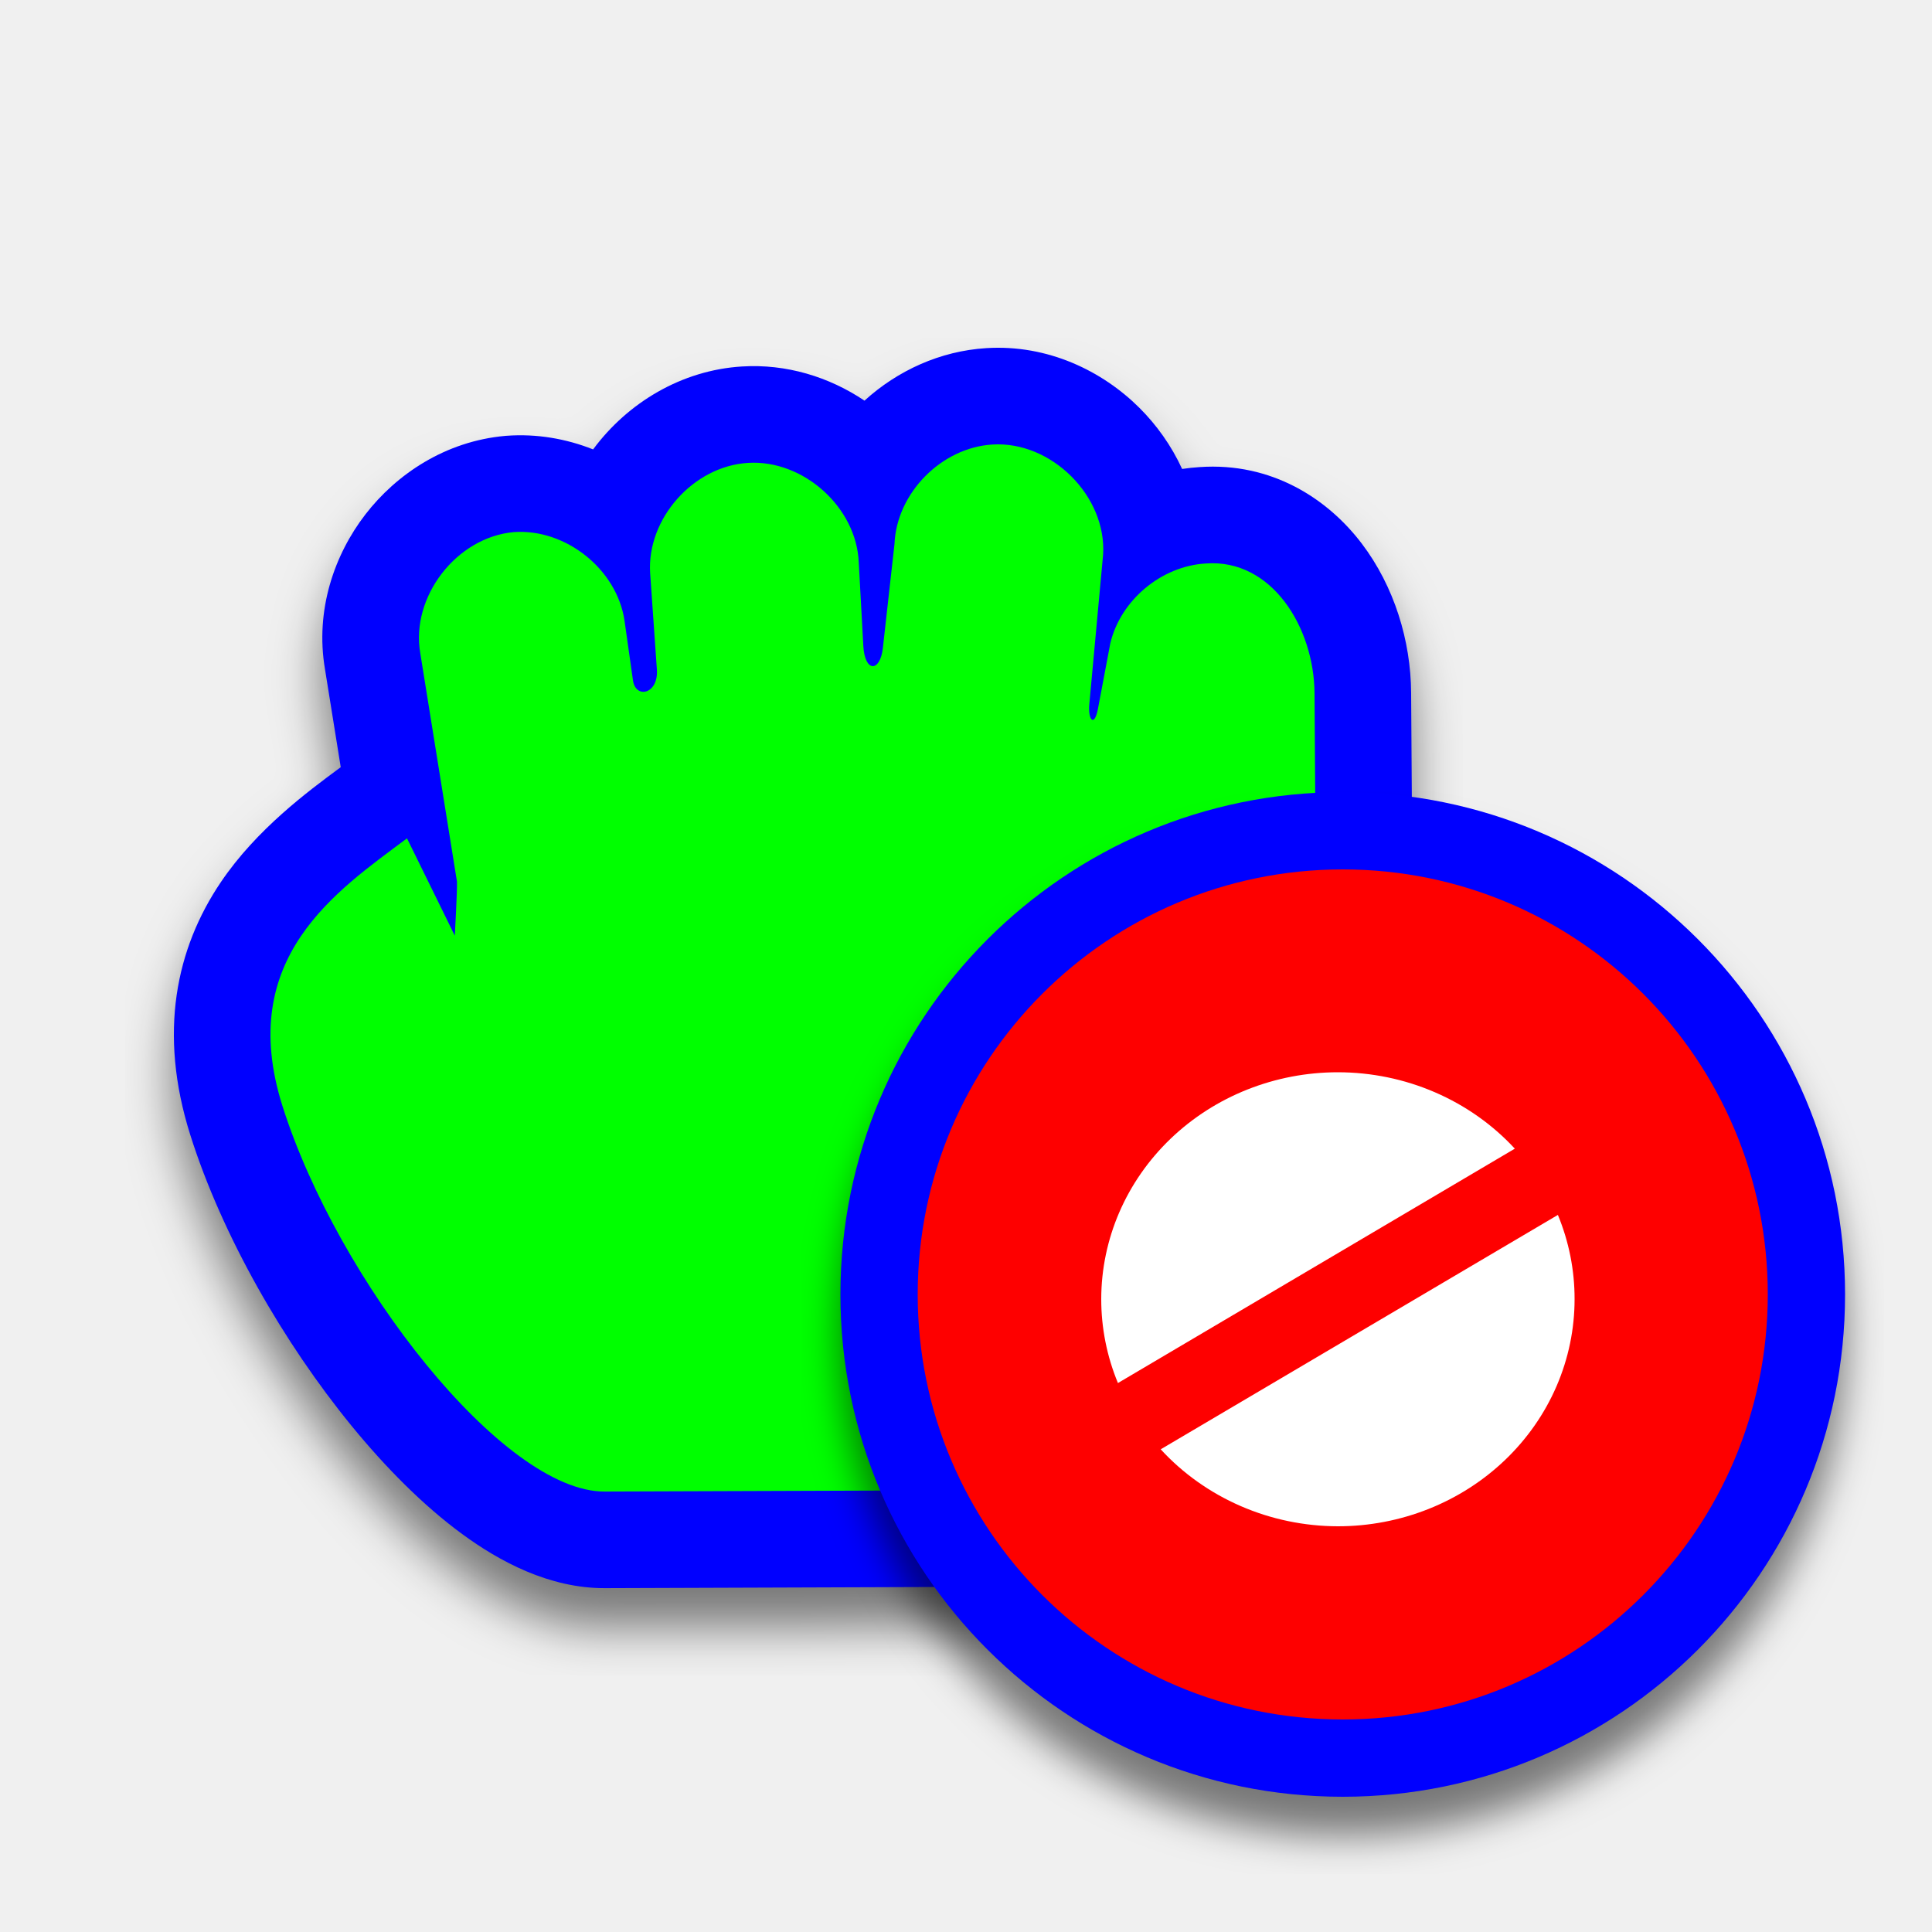
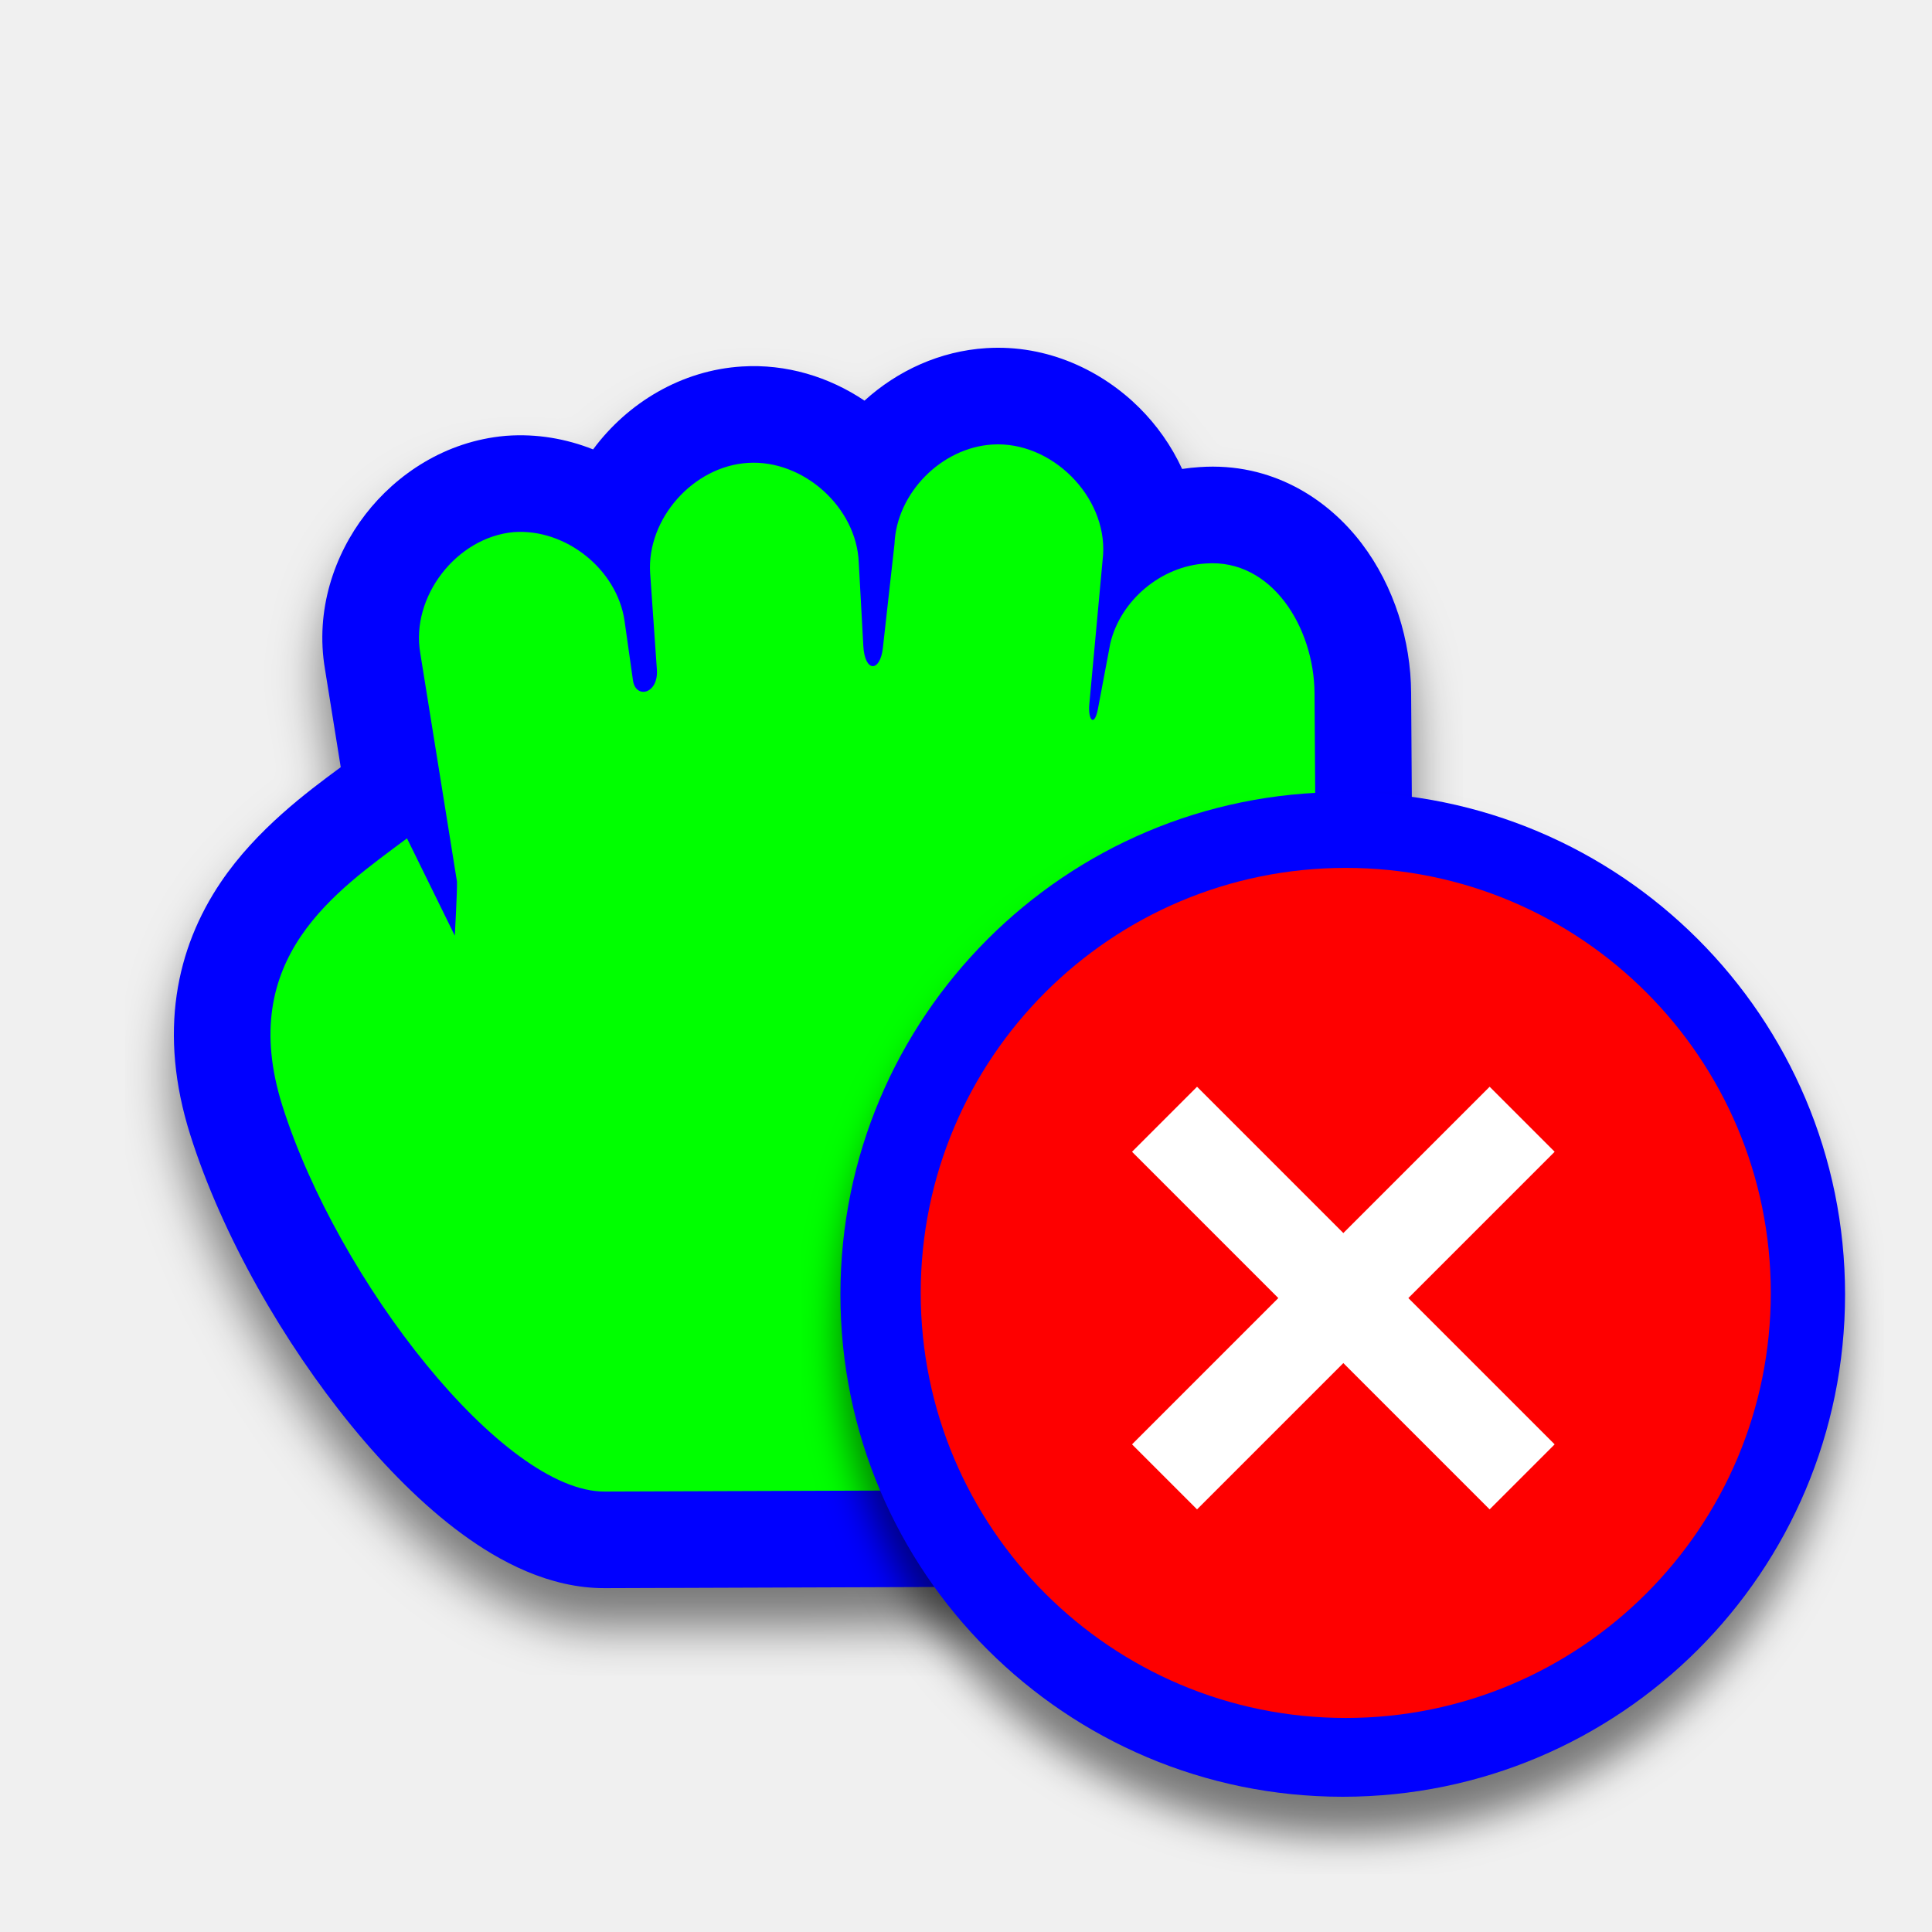
<svg xmlns="http://www.w3.org/2000/svg" width="256" height="256" viewBox="0 0 256 256" fill="none">
  <g filter="url(#filter0_d_2652_138)">
    <path d="M78.589 59.55C83.177 53.346 90.332 49.049 98.315 48.561C104.18 48.195 109.848 49.928 114.55 53.088C118.929 49.102 124.58 46.51 130.675 46.13C138.843 45.611 146.079 49.166 150.972 54.036C153.227 56.28 155.208 59.028 156.637 62.14C157.4 62.023 158.171 61.94 158.948 61.892C168.522 61.225 175.945 66.112 180.426 72.008C184.764 77.714 186.936 84.929 186.981 91.776L186.981 91.781L187.083 106.984C187.1 109.606 187.162 112.427 187.228 115.426C187.711 137.502 188.406 169.252 173.272 202.637L169.878 210.123L80.212 210.438L80.19 210.438C72.741 210.479 66.11 206.834 61.257 203.28C56.066 199.479 51.067 194.415 46.575 188.92C37.638 177.985 29.444 163.772 25.21 150.371C20.938 136.847 23.329 125.659 29.276 116.869C33.994 109.894 40.808 104.863 44.993 101.773L45.15 101.658L43.061 88.656C41.735 80.853 44.306 73.493 48.413 68.169C52.538 62.822 59.029 58.466 66.928 57.759L67.035 57.749L67.142 57.742C71.108 57.454 75.007 58.122 78.589 59.55Z" fill="#0000FF" />
  </g>
  <path d="M99.105 61.336C91.864 61.774 85.682 68.747 86.148 75.953L87.041 88.726C87.267 91.973 84.227 92.652 83.873 90.159L82.754 82.258C81.764 75.451 74.962 70.007 68.07 70.507C60.487 71.186 54.39 79.09 55.689 86.558L60.551 116.814C60.598 117.978 60.264 123.979 60.264 123.979L53.929 111.082C44.676 118.019 31.217 126.89 37.417 146.515C44.754 169.741 66.695 197.724 80.131 197.638L161.615 197.351C177.382 162.571 174.439 130.087 174.284 107.069L174.182 91.861C174.127 83.146 168.516 74.019 159.785 74.664C153.879 75 148.462 79.534 147.116 85.268L145.491 93.885C145.006 96.455 144.146 95.398 144.339 93.312L146.165 73.521C146.67 65.742 139.296 58.402 131.481 58.904C124.725 59.321 118.794 65.356 118.524 72.088L116.985 85.861C116.626 89.078 114.59 89.157 114.394 85.574L113.79 74.521C113.497 67.215 106.435 60.874 99.105 61.336Z" fill="#00FF00" />
  <g filter="url(#filter1_d_2652_138)">
    <path d="M244.48 171.52C244.48 208.28 214.68 238.08 177.92 238.08C141.16 238.08 111.36 208.28 111.36 171.52C111.36 134.76 141.16 104.96 177.92 104.96C214.68 104.96 244.48 134.76 244.48 171.52Z" fill="#0000FF" />
-     <path d="M234.24 171.52C234.24 202.625 209.025 227.84 177.92 227.84C146.815 227.84 121.6 202.625 121.6 171.52C121.6 140.415 146.815 115.2 177.92 115.2C209.025 115.2 234.24 140.415 234.24 171.52Z" fill="#FE0000" />
-     <path d="M177.28 142.08C168.967 142.08 160.994 145.246 155.113 150.883C149.233 156.52 145.926 164.166 145.92 172.141C145.917 175.948 146.668 179.721 148.132 183.26L200.722 152.203C197.782 149.022 194.173 146.476 190.132 144.731C186.091 142.986 181.711 142.083 177.28 142.08ZM206.428 160.983L153.799 192.041C156.736 195.24 160.349 197.803 164.397 199.561C168.445 201.32 172.836 202.233 177.28 202.24C181.4 202.24 185.479 201.461 189.285 199.948C193.091 198.436 196.549 196.218 199.461 193.423C202.373 190.628 204.683 187.31 206.258 183.658C207.833 180.006 208.642 176.093 208.64 172.141C208.648 168.321 207.897 164.534 206.428 160.983Z" fill="white" />
+     <path d="M234.64 171.32C234.64 202.425 209.425 227.64 178.32 227.64C147.215 227.64 122 202.425 122 171.32C122 140.215 147.215 115 178.32 115C209.425 115 234.64 140.215 234.64 171.32Z" fill="#FE0000" />
+     <path fill-rule="evenodd" clip-rule="evenodd" d="M169.385 172L150 152.615L158.615 144L178 163.385L197.385 144L206 152.615L186.615 172L206 191.385L197.385 200L178 180.615L158.615 200L150 191.385L169.385 172Z" fill="white" />
  </g>
  <defs>
    <filter id="filter0_d_2652_138" x="16.64" y="44.8" width="177.176" height="177.159" filterUnits="userSpaceOnUse" color-interpolation-filters="sRGB">
      <feFlood flood-opacity="0" result="BackgroundImageFix" />
      <feColorMatrix in="SourceAlpha" type="matrix" values="0 0 0 0 0 0 0 0 0 0 0 0 0 0 0 0 0 0 127 0" result="hardAlpha" />
      <feOffset dy="5.12" />
      <feGaussianBlur stdDeviation="3.2" />
      <feColorMatrix type="matrix" values="0 0 0 0 0 0 0 0 0 0 0 0 0 0 0 0 0 0 0.5 0" />
      <feBlend mode="normal" in2="BackgroundImageFix" result="effect1_dropShadow_2652_138" />
      <feBlend mode="normal" in="SourceGraphic" in2="effect1_dropShadow_2652_138" result="shape" />
    </filter>
    <filter id="filter1_d_2652_138" x="106.24" y="104.96" width="143.36" height="143.36" filterUnits="userSpaceOnUse" color-interpolation-filters="sRGB">
      <feFlood flood-opacity="0" result="BackgroundImageFix" />
      <feColorMatrix in="SourceAlpha" type="matrix" values="0 0 0 0 0 0 0 0 0 0 0 0 0 0 0 0 0 0 127 0" result="hardAlpha" />
      <feOffset dy="5.12" />
      <feGaussianBlur stdDeviation="2.56" />
      <feColorMatrix type="matrix" values="0 0 0 0 0 0 0 0 0 0 0 0 0 0 0 0 0 0 0.5 0" />
      <feBlend mode="normal" in2="BackgroundImageFix" result="effect1_dropShadow_2652_138" />
      <feBlend mode="normal" in="SourceGraphic" in2="effect1_dropShadow_2652_138" result="shape" />
    </filter>
  </defs>
</svg>
